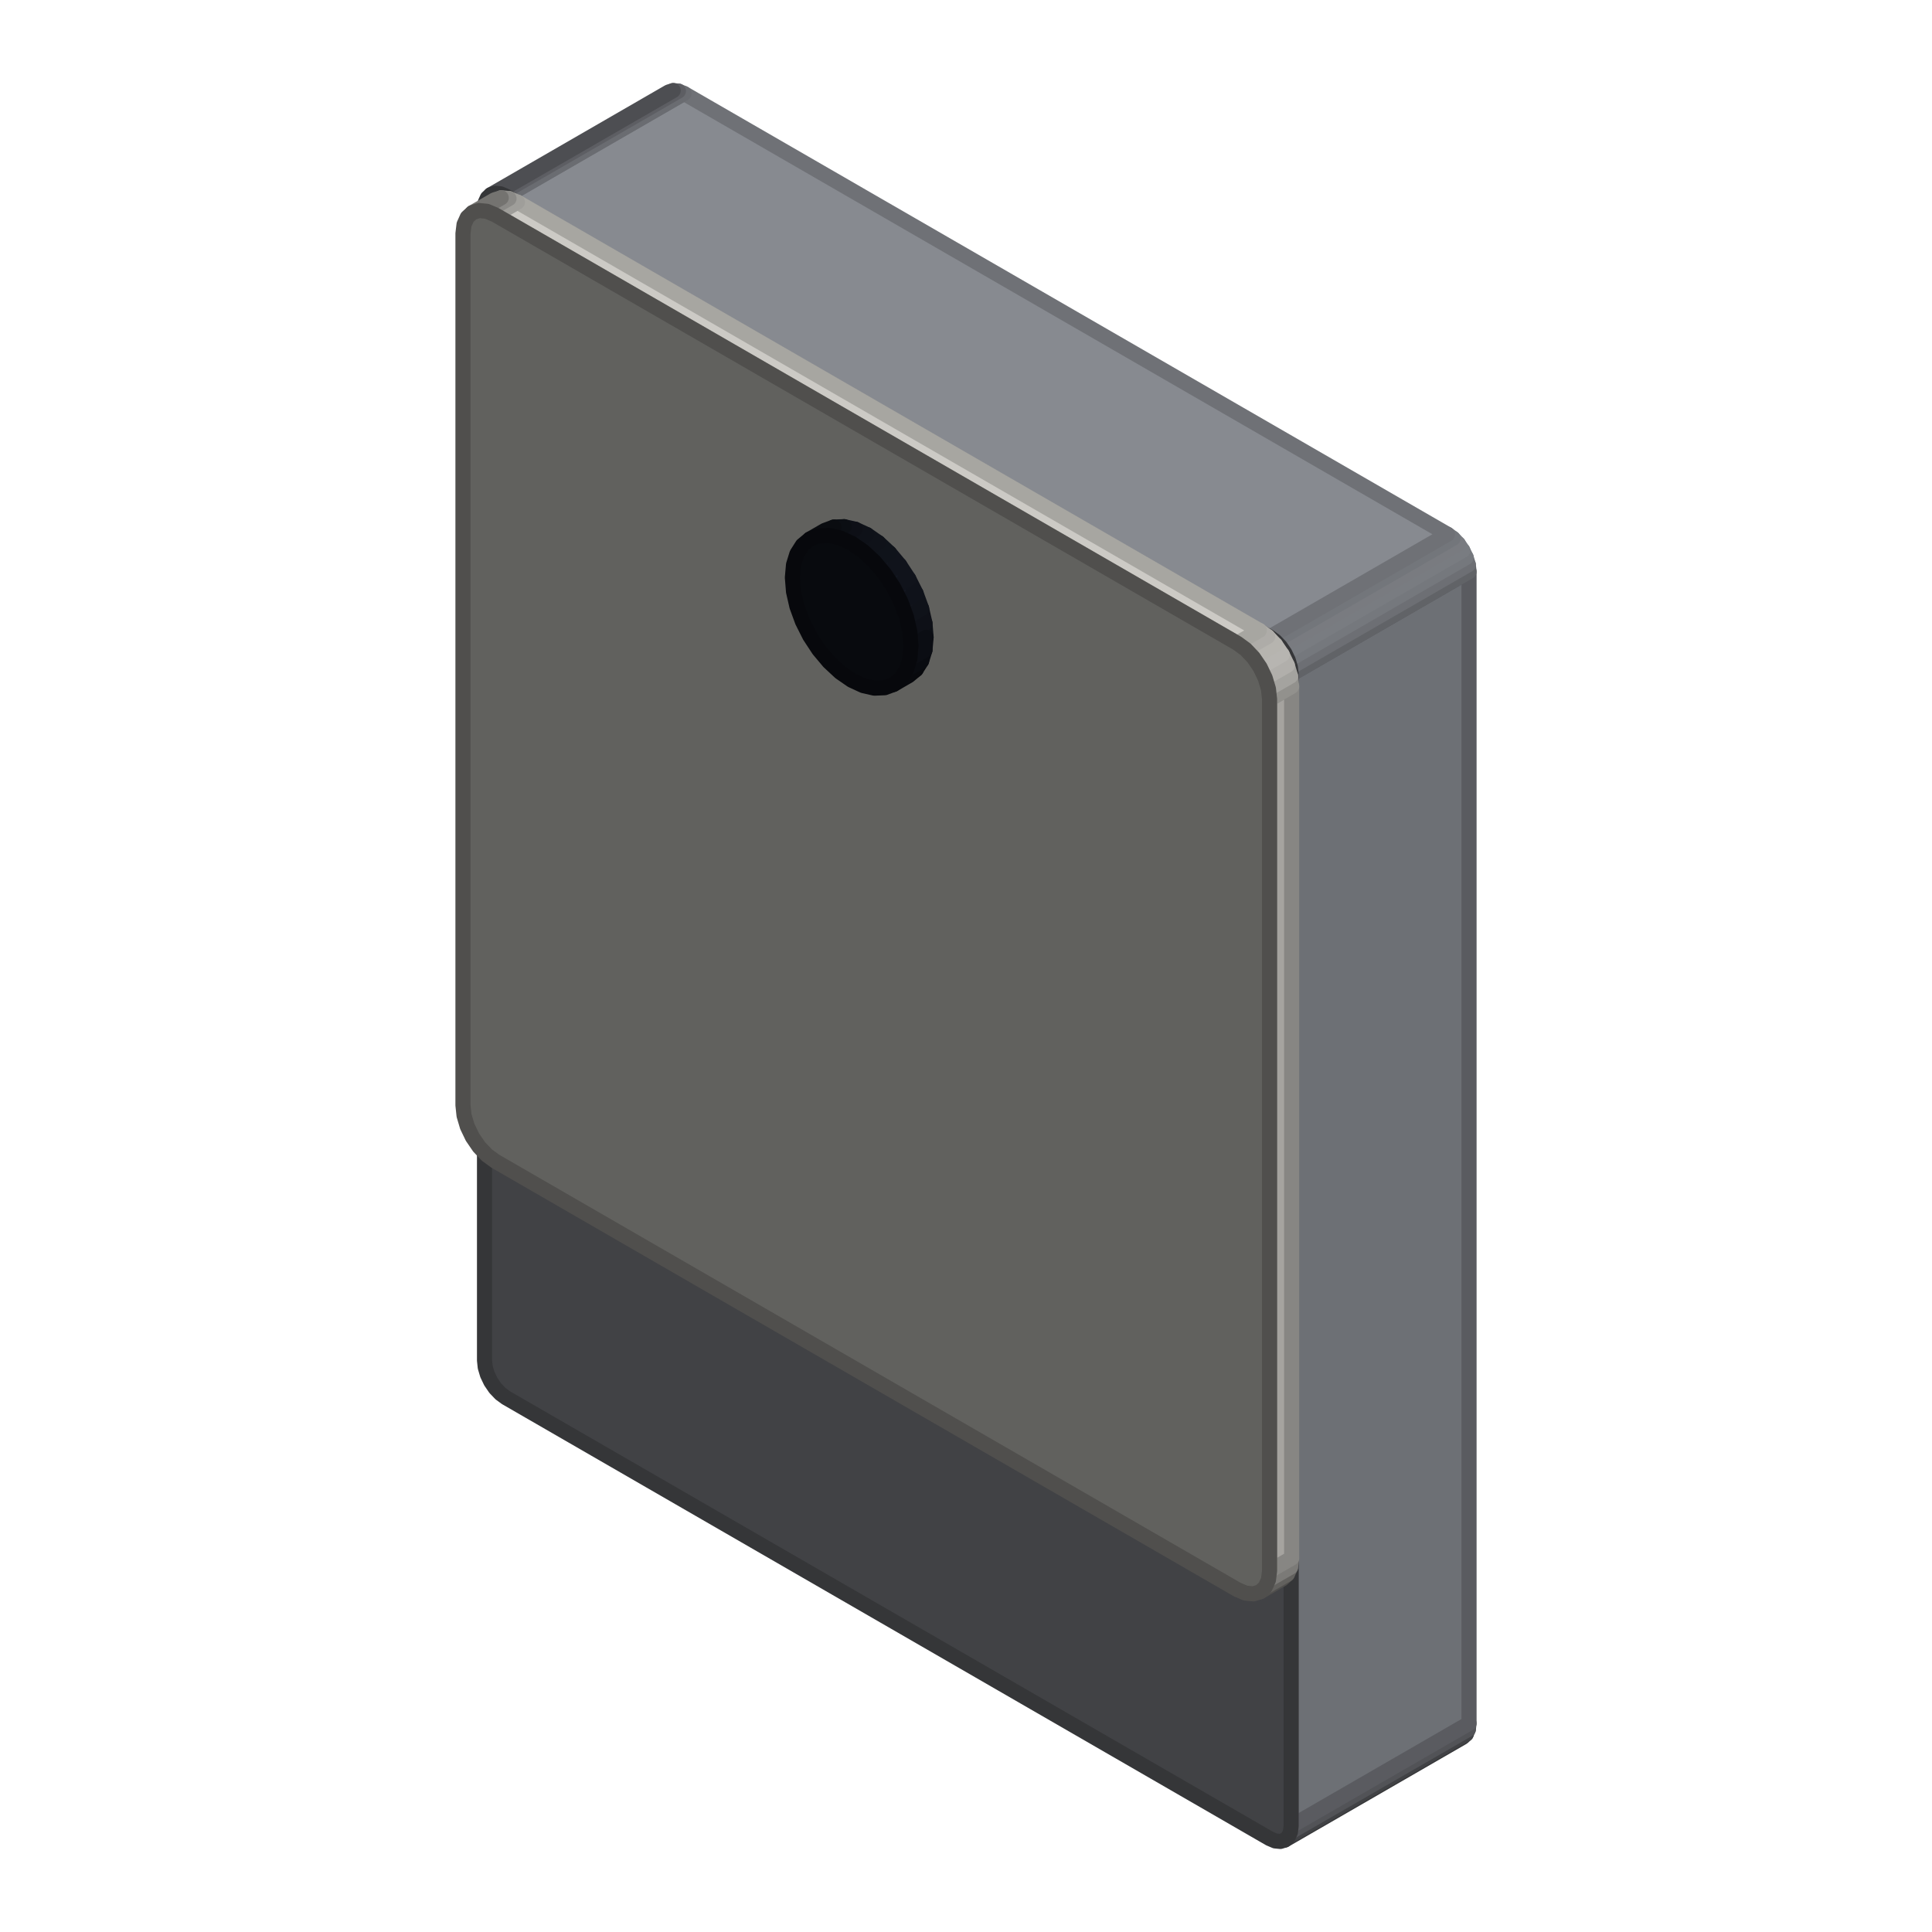
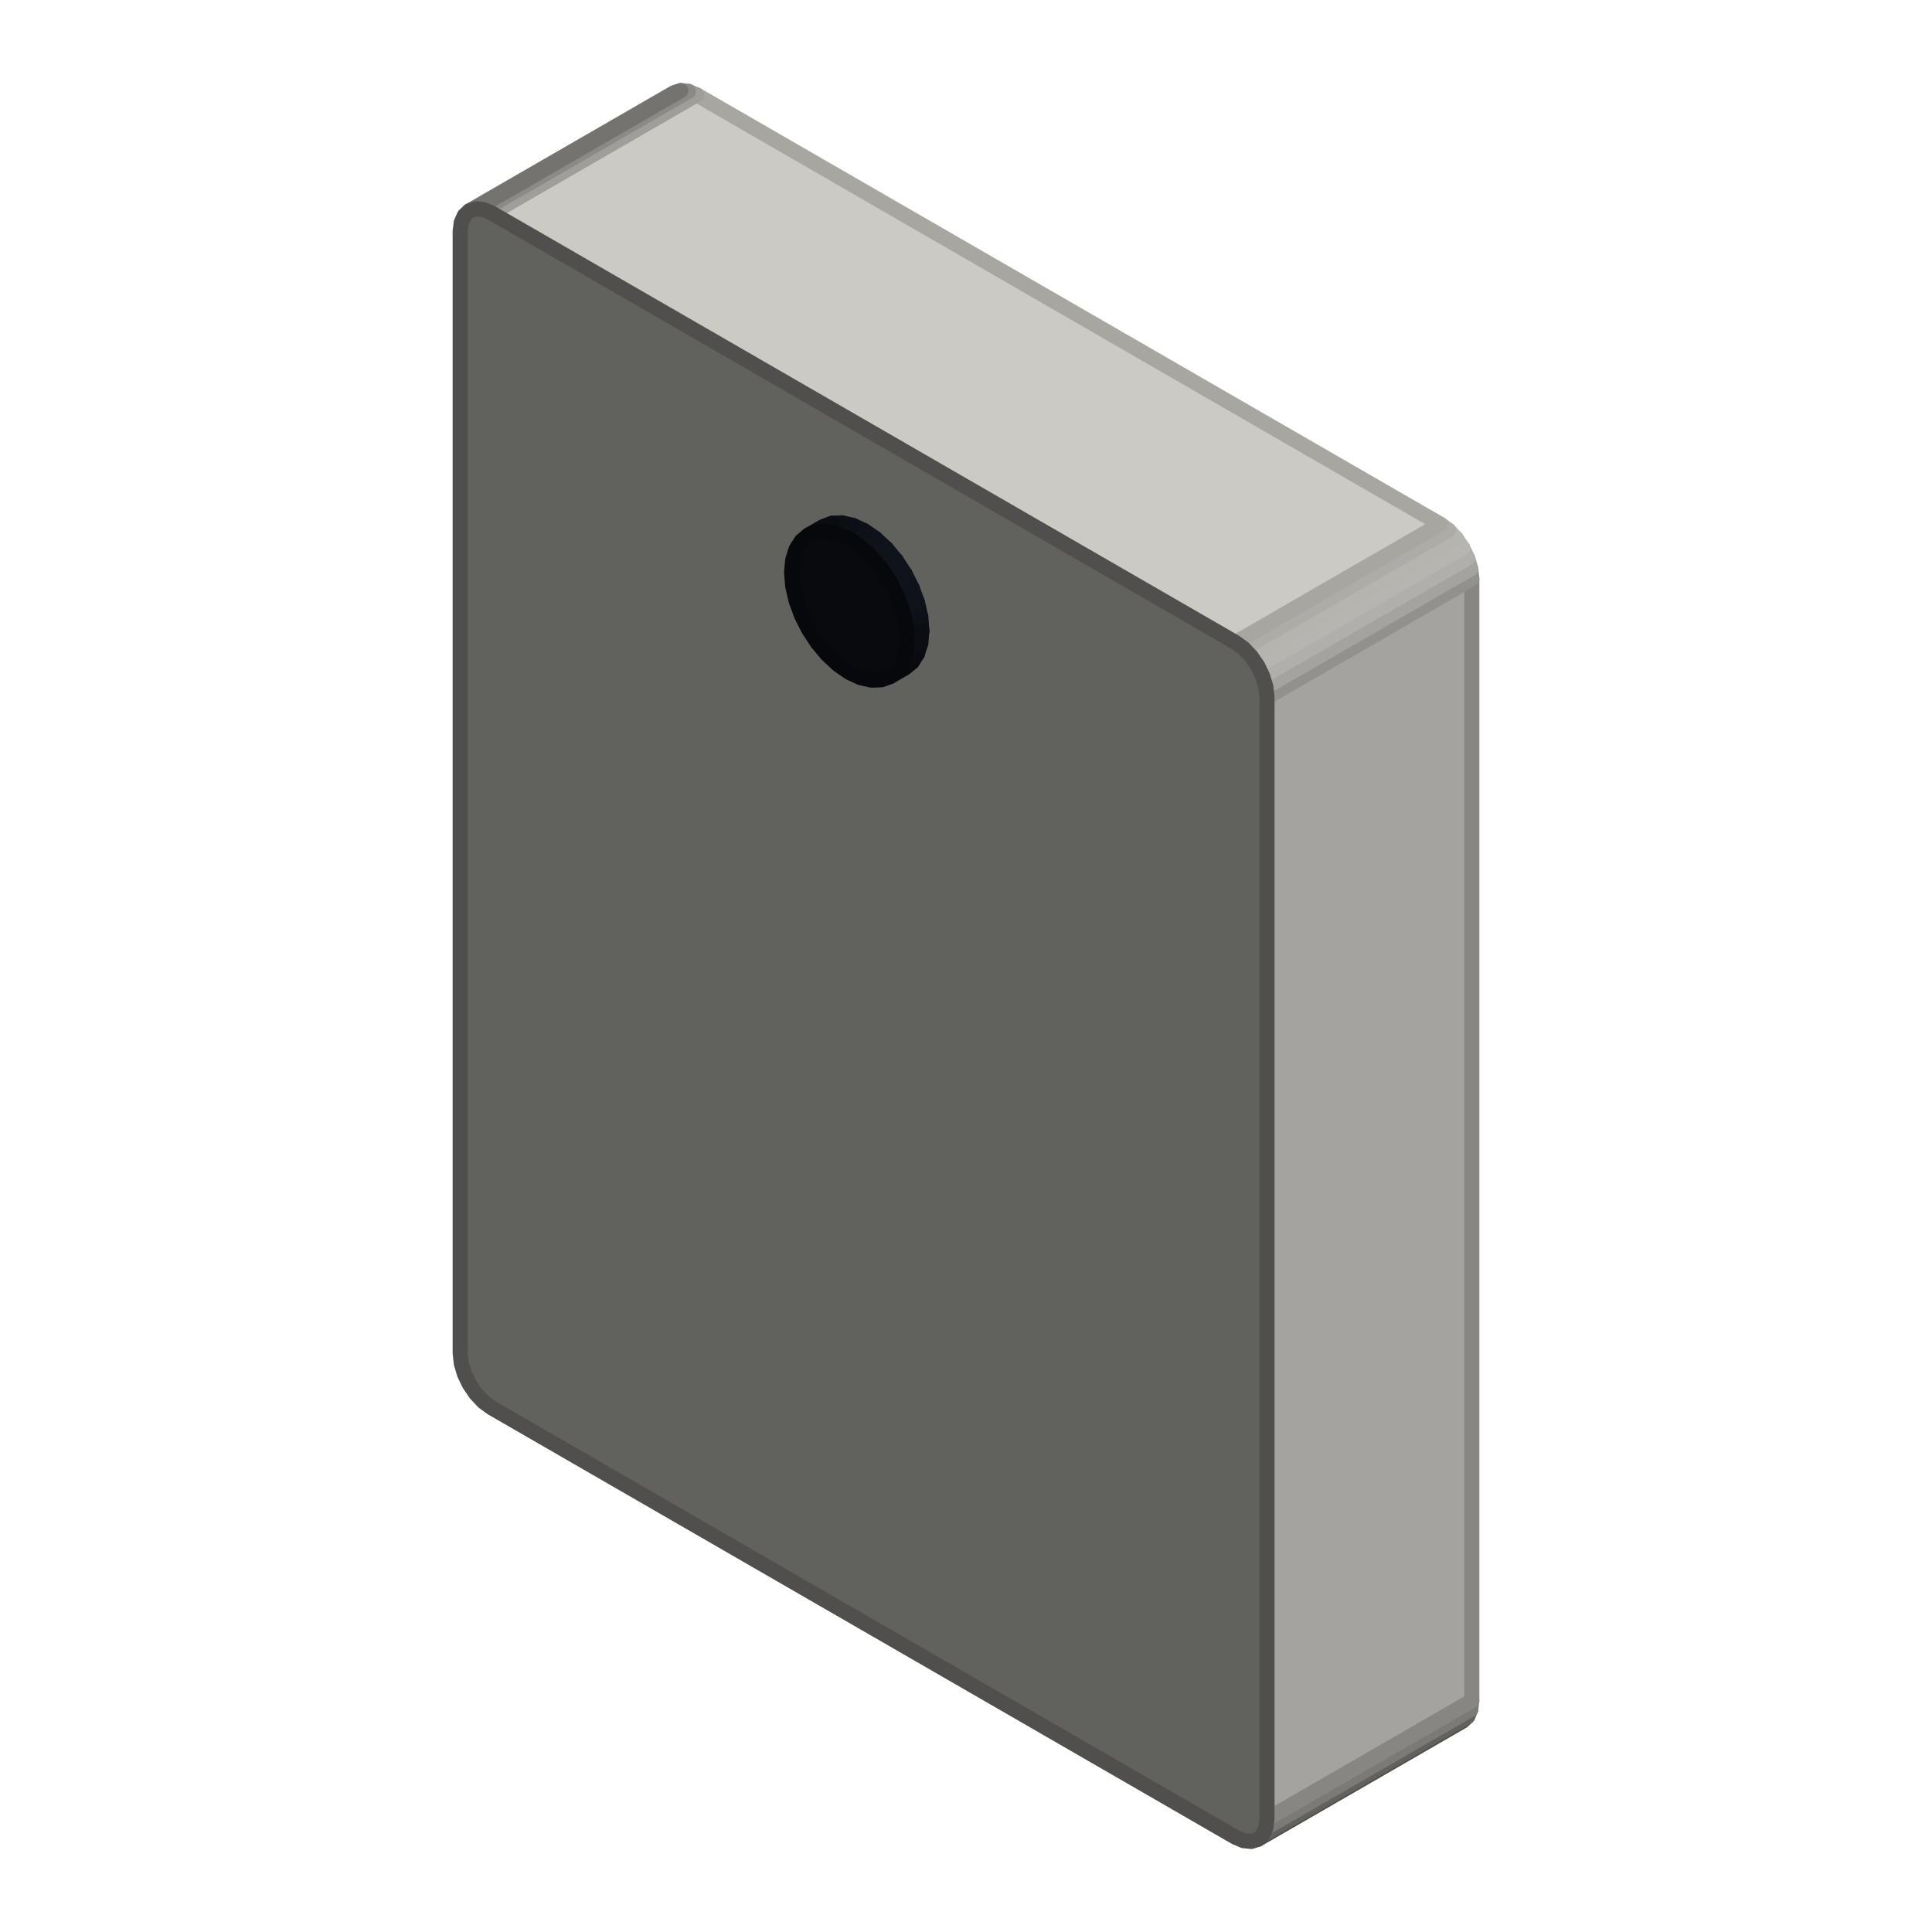
<svg xmlns="http://www.w3.org/2000/svg" viewBox="0 0 64 64" width="64" height="64" role="img" aria-label="Canary Vision (DevKitM host)">
  <g shape-rendering="geometricPrecision">
-     <path d="M48.455 57.551L48.569 57.446L42.675 60.849L42.561 60.954Z" fill="#414245" stroke="#353638" stroke-width=".5" stroke-linejoin="round" />
-     <path d="M48.569 57.446L48.64 57.288L42.746 60.691L42.675 60.849Z" fill="#4f5054" stroke="#414245" stroke-width=".5" stroke-linejoin="round" />
-     <path d="M48.64 57.288L48.664 57.089L42.77 60.492L42.746 60.691Z" fill="#64666a" stroke="#525357" stroke-width=".5" stroke-linejoin="round" />
-     <path d="M48.664 57.089L48.664 18.935L42.77 22.338L42.77 60.492Z" fill="#6d7075" stroke="#5a5b60" stroke-width=".5" stroke-linejoin="round" />
-     <path d="M48.664 18.935L48.64 18.708L42.746 22.111L42.77 22.338Z" fill="#76797e" stroke="#616367" stroke-width=".5" stroke-linejoin="round" />
-     <path d="M48.64 18.708L48.569 18.467L42.675 21.87L42.746 22.111Z" fill="#85888e" stroke="#6d6f74" stroke-width=".5" stroke-linejoin="round" />
-     <path d="M48.569 18.467L48.455 18.231L42.561 21.634L42.675 21.87Z" fill="#8f9298" stroke="#75787d" stroke-width=".5" stroke-linejoin="round" />
-     <path d="M48.455 18.231L48.307 18.014L42.413 21.417L42.561 21.634Z" fill="#94979e" stroke="#797c81" stroke-width=".5" stroke-linejoin="round" />
-     <path d="M48.307 18.014L48.135 17.833L42.241 21.236L42.413 21.417Z" fill="#93969d" stroke="#797b80" stroke-width=".5" stroke-linejoin="round" />
-     <path d="M48.135 17.833L47.95 17.698L42.056 21.101L42.241 21.236Z" fill="#8d8f96" stroke="#73767b" stroke-width=".5" stroke-linejoin="round" />
-     <path d="M47.95 17.698L22.659 3.096L16.764 6.499L42.056 21.101Z" fill="#878a90" stroke="#6f7176" stroke-width=".5" stroke-linejoin="round" />
-     <path d="M22.659 3.096L22.474 3.017L16.58 6.42L16.764 6.499Z" fill="#818389" stroke="#6a6c71" stroke-width=".5" stroke-linejoin="round" />
-     <path d="M22.474 3.017L22.301 3L16.407 6.403L16.58 6.42Z" fill="#717378" stroke="#5d5e63" stroke-width=".5" stroke-linejoin="round" />
-     <path d="M22.301 3L22.153 3.046L16.259 6.449L16.407 6.403Z" fill="#5e5f64" stroke="#4d4e52" stroke-width=".5" stroke-linejoin="round" />
-     <path d="M42.056 60.904L42.241 60.983L42.413 61L42.561 60.954L42.675 60.849L42.746 60.691L42.77 60.492L42.77 22.338L42.746 22.111L42.675 21.87L42.561 21.634L42.413 21.417L42.241 21.236L42.056 21.101L16.764 6.499L16.58 6.42L16.407 6.403L16.259 6.449L16.146 6.554L16.074 6.712L16.05 6.911L16.05 45.065L16.074 45.292L16.146 45.533L16.259 45.769L16.407 45.986L16.58 46.167L16.764 46.302Z" fill="#414245" stroke="#353638" stroke-width=".5" stroke-linejoin="round" />
-     <path d="M42.474 52.308L42.645 52.15L41.912 52.573L41.742 52.731Z" fill="#61615e" stroke="#504f4d" stroke-width=".5" stroke-linejoin="round" />
-     <path d="M42.645 52.15L42.752 51.914L42.019 52.336L41.912 52.573Z" fill="#777673" stroke="#62615e" stroke-width=".5" stroke-linejoin="round" />
-     <path d="M42.752 51.914L42.788 51.614L42.056 52.037L42.019 52.336Z" fill="#969591" stroke="#7b7a77" stroke-width=".5" stroke-linejoin="round" />
-     <path d="M42.788 51.614L42.788 22.74L42.056 23.163L42.056 52.037Z" fill="#a5a39f" stroke="#878683" stroke-width=".5" stroke-linejoin="round" />
-     <path d="M42.788 22.74L42.752 22.399L42.019 22.822L42.056 23.163Z" fill="#b2b1ac" stroke="#92918d" stroke-width=".5" stroke-linejoin="round" />
-     <path d="M42.752 22.399L42.645 22.039L41.912 22.462L42.019 22.822Z" fill="#c8c7c2" stroke="#a4a39f" stroke-width=".5" stroke-linejoin="round" />
-     <path d="M42.645 22.039L42.474 21.684L41.742 22.107L41.912 22.462Z" fill="#d8d6d0" stroke="#b1afab" stroke-width=".5" stroke-linejoin="round" />
-     <path d="M42.474 21.684L42.252 21.359L41.52 21.782L41.742 22.107Z" fill="#dfddd7" stroke="#b7b5b1" stroke-width=".5" stroke-linejoin="round" />
-     <path d="M42.252 21.359L41.994 21.087L41.261 21.509L41.52 21.782Z" fill="#dedcd6" stroke="#b6b4af" stroke-width=".5" stroke-linejoin="round" />
-     <path d="M41.994 21.087L41.716 20.884L40.984 21.307L41.261 21.509Z" fill="#d4d2cd" stroke="#aeaca8" stroke-width=".5" stroke-linejoin="round" />
-     <path d="M41.716 20.884L17.14 6.695L16.407 7.118L40.984 21.307Z" fill="#cccac5" stroke="#a7a6a1" stroke-width=".5" stroke-linejoin="round" />
-     <path d="M17.14 6.695L16.862 6.577L16.13 7L16.407 7.118Z" fill="#c2c1bc" stroke="#9f9e9a" stroke-width=".5" stroke-linejoin="round" />
-     <path d="M16.862 6.577L16.604 6.551L15.871 6.974L16.13 7Z" fill="#aaa9a4" stroke="#8b8a87" stroke-width=".5" stroke-linejoin="round" />
-     <path d="M16.604 6.551L16.382 6.62L15.649 7.043L15.871 6.974Z" fill="#8d8c88" stroke="#747370" stroke-width=".5" stroke-linejoin="round" />
-     <path d="M40.984 52.656L41.261 52.774L41.52 52.799L41.742 52.731L41.912 52.573L42.019 52.336L42.056 52.037L42.056 23.163L42.019 22.822L41.912 22.462L41.742 22.107L41.52 21.782L41.261 21.509L40.984 21.307L16.407 7.118L16.13 7L15.871 6.974L15.649 7.043L15.479 7.2L15.372 7.437L15.336 7.736L15.336 36.61L15.372 36.952L15.479 37.312L15.649 37.666L15.871 37.991L16.13 38.264L16.407 38.466Z" fill="#61615e" stroke="#504f4d" stroke-width=".5" stroke-linejoin="round" />
-     <path d="M30.678 21.111L30.641 20.647L30.14 20.935L30.178 21.4Z" fill="#0f121a" stroke="#0c0f15" stroke-width=".5" stroke-linejoin="round" />
-     <path d="M30.641 20.647L30.529 20.157L30.029 20.445L30.14 20.935Z" fill="#11141c" stroke="#0e1017" stroke-width=".5" stroke-linejoin="round" />
-     <path d="M30.529 20.157L30.347 19.66L29.847 19.948L30.029 20.445Z" fill="#12151e" stroke="#0f1219" stroke-width=".5" stroke-linejoin="round" />
-     <path d="M30.347 19.66L30.103 19.175L29.603 19.463L29.847 19.948Z" fill="#131620" stroke="#0f121a" stroke-width=".5" stroke-linejoin="round" />
-     <path d="M30.103 19.175L29.805 18.721L29.305 19.009L29.603 19.463Z" fill="#131721" stroke="#10131b" stroke-width=".5" stroke-linejoin="round" />
-     <path d="M29.805 18.721L29.465 18.315L28.965 18.604L29.305 19.009Z" fill="#131721" stroke="#10131b" stroke-width=".5" stroke-linejoin="round" />
-     <path d="M29.465 18.315L29.097 17.973L28.597 18.262L28.965 18.604Z" fill="#131720" stroke="#0f131a" stroke-width=".5" stroke-linejoin="round" />
-     <path d="M29.097 17.973L28.714 17.708L28.213 17.997L28.597 18.262Z" fill="#12161f" stroke="#0f1219" stroke-width=".5" stroke-linejoin="round" />
-     <path d="M28.714 17.708L28.33 17.53L27.83 17.819L28.213 17.997Z" fill="#11141d" stroke="#0e1118" stroke-width=".5" stroke-linejoin="round" />
-     <path d="M28.33 17.53L27.962 17.447L27.462 17.735L27.83 17.819Z" fill="#0f131a" stroke="#0d0f16" stroke-width=".5" stroke-linejoin="round" />
-     <path d="M27.962 17.447L27.622 17.46L27.122 17.749L27.462 17.735Z" fill="#0e1117" stroke="#0b0e13" stroke-width=".5" stroke-linejoin="round" />
-     <path d="M27.622 17.46L27.324 17.57L26.824 17.859L27.122 17.749Z" fill="#0c0e14" stroke="#0a0c10" stroke-width=".5" stroke-linejoin="round" />
-     <path d="M30.103 22.383L30.347 22.18L29.847 22.469L29.603 22.672Z" fill="#080a0e" stroke="#07080c" stroke-width=".5" stroke-linejoin="round" />
-     <path d="M30.347 22.18L30.529 21.893L30.029 22.182L29.847 22.469Z" fill="#090b10" stroke="#08090d" stroke-width=".5" stroke-linejoin="round" />
-     <path d="M30.529 21.893L30.641 21.532L30.14 21.821L30.029 22.182Z" fill="#0b0e13" stroke="#090b10" stroke-width=".5" stroke-linejoin="round" />
-     <path d="M30.641 21.532L30.678 21.111L30.178 21.4L30.14 21.821Z" fill="#0d1017" stroke="#0b0d13" stroke-width=".5" stroke-linejoin="round" />
-     <path d="M30.178 21.4L30.14 20.935L30.029 20.445L29.847 19.948L29.603 19.463L29.305 19.009L28.965 18.604L28.597 18.262L28.213 17.997L27.83 17.819L27.462 17.735L27.122 17.749L26.824 17.859L26.58 18.062L26.398 18.349L26.286 18.71L26.249 19.131L26.286 19.596L26.398 20.086L26.58 20.583L26.824 21.068L27.122 21.522L27.462 21.927L27.83 22.269L28.213 22.534L28.597 22.712L28.965 22.796L29.305 22.782L29.603 22.672L29.847 22.469L30.029 22.182L30.14 21.821Z" fill="#080a0e" stroke="#07080c" stroke-width=".5" stroke-linejoin="round" />
+     <path d="M48.45 57.016L48.616 56.862L41.83 60.779L41.664 60.933Z" fill="#61615e" stroke="#504f4d" stroke-width=".5" stroke-linejoin="round" />
+     <path d="M48.616 56.862L48.72 56.631L41.934 60.549L41.83 60.779Z" fill="#777673" stroke="#62615e" stroke-width=".5" stroke-linejoin="round" />
+     <path d="M48.72 56.631L48.756 56.34L41.97 60.257L41.934 60.549Z" fill="#969591" stroke="#7b7a77" stroke-width=".5" stroke-linejoin="round" />
+     <path d="M48.756 56.34L48.756 19.172L41.97 23.09L41.97 60.257Z" fill="#a5a39f" stroke="#878683" stroke-width=".5" stroke-linejoin="round" />
+     <path d="M48.756 19.172L48.72 18.84L41.934 22.758L41.97 23.09Z" fill="#b2b1ac" stroke="#92918d" stroke-width=".5" stroke-linejoin="round" />
+     <path d="M48.72 18.84L48.616 18.489L41.83 22.407L41.934 22.758Z" fill="#c8c7c2" stroke="#a4a39f" stroke-width=".5" stroke-linejoin="round" />
+     <path d="M48.616 18.489L48.45 18.144L41.664 22.061L41.83 22.407Z" fill="#d8d6d0" stroke="#b1afab" stroke-width=".5" stroke-linejoin="round" />
+     <path d="M48.45 18.144L48.234 17.827L41.448 21.745L41.664 22.061Z" fill="#dfddd7" stroke="#b7b5b1" stroke-width=".5" stroke-linejoin="round" />
+     <path d="M48.234 17.827L47.982 17.561L41.196 21.479L41.448 21.745Z" fill="#dedcd6" stroke="#b6b4af" stroke-width=".5" stroke-linejoin="round" />
+     <path d="M47.982 17.561L47.712 17.364L40.926 21.282L41.196 21.479Z" fill="#d4d2cd" stroke="#aeaca8" stroke-width=".5" stroke-linejoin="round" />
+     <path d="M47.712 17.364L23.074 3.14L16.288 7.058L40.926 21.282Z" fill="#cccac5" stroke="#a7a6a1" stroke-width=".5" stroke-linejoin="round" />
+     <path d="M23.074 3.14L22.804 3.025L16.018 6.943L16.288 7.058Z" fill="#c2c1bc" stroke="#9f9e9a" stroke-width=".5" stroke-linejoin="round" />
+     <path d="M22.804 3.025L22.552 3L15.766 6.918L16.018 6.943Z" fill="#aaa9a4" stroke="#8b8a87" stroke-width=".5" stroke-linejoin="round" />
+     <path d="M22.552 3L22.336 3.067L15.55 6.984L15.766 6.918Z" fill="#8d8c88" stroke="#747370" stroke-width=".5" stroke-linejoin="round" />
+     <path d="M40.926 60.86L41.196 60.975L41.448 61L41.664 60.933L41.83 60.779L41.934 60.549L41.97 60.257L41.97 23.09L41.934 22.758L41.83 22.407L41.664 22.061L41.448 21.745L41.196 21.479L40.926 21.282L16.288 7.058L16.018 6.943L15.766 6.918L15.55 6.984L15.384 7.138L15.28 7.369L15.244 7.66L15.244 44.828L15.28 45.16L15.384 45.511L15.55 45.856L15.766 46.173L16.018 46.439L16.288 46.636Z" fill="#61615e" stroke="#504f4d" stroke-width=".5" stroke-linejoin="round" />
+     <path d="M30.538 20.89L30.502 20.438L30.014 20.719L30.051 21.172Z" fill="#0f121a" stroke="#0c0f15" stroke-width=".5" stroke-linejoin="round" />
+     <path d="M30.502 20.438L30.393 19.96L29.906 20.242L30.014 20.719Z" fill="#11141c" stroke="#0e1017" stroke-width=".5" stroke-linejoin="round" />
+     <path d="M30.393 19.96L30.216 19.476L29.729 19.758L29.906 20.242Z" fill="#12151e" stroke="#0f1219" stroke-width=".5" stroke-linejoin="round" />
+     <path d="M30.216 19.476L29.978 19.004L29.491 19.285L29.729 19.758Z" fill="#131620" stroke="#0f121a" stroke-width=".5" stroke-linejoin="round" />
+     <path d="M29.978 19.004L29.688 18.562L29.201 18.843L29.491 19.285Z" fill="#131721" stroke="#10131b" stroke-width=".5" stroke-linejoin="round" />
+     <path d="M29.688 18.562L29.357 18.166L28.87 18.448L29.201 18.843Z" fill="#131721" stroke="#10131b" stroke-width=".5" stroke-linejoin="round" />
+     <path d="M29.357 18.166L28.998 17.833L28.511 18.115L28.87 18.448Z" fill="#131720" stroke="#0f131a" stroke-width=".5" stroke-linejoin="round" />
+     <path d="M28.998 17.833L28.625 17.575L28.137 17.857L28.511 18.115Z" fill="#12161f" stroke="#0f1219" stroke-width=".5" stroke-linejoin="round" />
+     <path d="M28.625 17.575L28.251 17.402L27.764 17.683L28.137 17.857Z" fill="#11141d" stroke="#0e1118" stroke-width=".5" stroke-linejoin="round" />
+     <path d="M28.251 17.402L27.892 17.321L27.405 17.602L27.764 17.683Z" fill="#0f131a" stroke="#0d0f16" stroke-width=".5" stroke-linejoin="round" />
+     <path d="M27.892 17.321L27.561 17.334L27.074 17.615L27.405 17.602Z" fill="#0e1117" stroke="#0b0e13" stroke-width=".5" stroke-linejoin="round" />
+     <path d="M27.561 17.334L27.271 17.441L26.784 17.722L27.074 17.615Z" fill="#0c0e14" stroke="#0a0c10" stroke-width=".5" stroke-linejoin="round" />
+     <path d="M29.978 22.129L30.216 21.932L29.729 22.213L29.491 22.411Z" fill="#080a0e" stroke="#07080c" stroke-width=".5" stroke-linejoin="round" />
+     <path d="M30.216 21.932L30.393 21.652L29.906 21.933L29.729 22.213Z" fill="#090b10" stroke="#08090d" stroke-width=".5" stroke-linejoin="round" />
+     <path d="M30.393 21.652L30.502 21.3L30.014 21.581L29.906 21.933Z" fill="#0b0e13" stroke="#090b10" stroke-width=".5" stroke-linejoin="round" />
+     <path d="M30.502 21.3L30.538 20.89L30.051 21.172L30.014 21.581Z" fill="#0d1017" stroke="#0b0d13" stroke-width=".5" stroke-linejoin="round" />
+     <path d="M30.051 21.172L30.014 20.719L29.906 20.242L29.729 19.758L29.491 19.285L29.201 18.843L28.87 18.448L28.511 18.115L28.137 17.857L27.764 17.683L27.405 17.602L27.074 17.615L26.784 17.722L26.546 17.92L26.369 18.2L26.26 18.552L26.223 18.962L26.26 19.414L26.369 19.891L26.546 20.376L26.784 20.848L27.074 21.29L27.405 21.685L27.764 22.019L28.137 22.277L28.511 22.45L28.87 22.531L29.201 22.518L29.491 22.411L29.729 22.213L29.906 21.933L30.014 21.581Z" fill="#080a0e" stroke="#07080c" stroke-width=".5" stroke-linejoin="round" />
  </g>
</svg>
